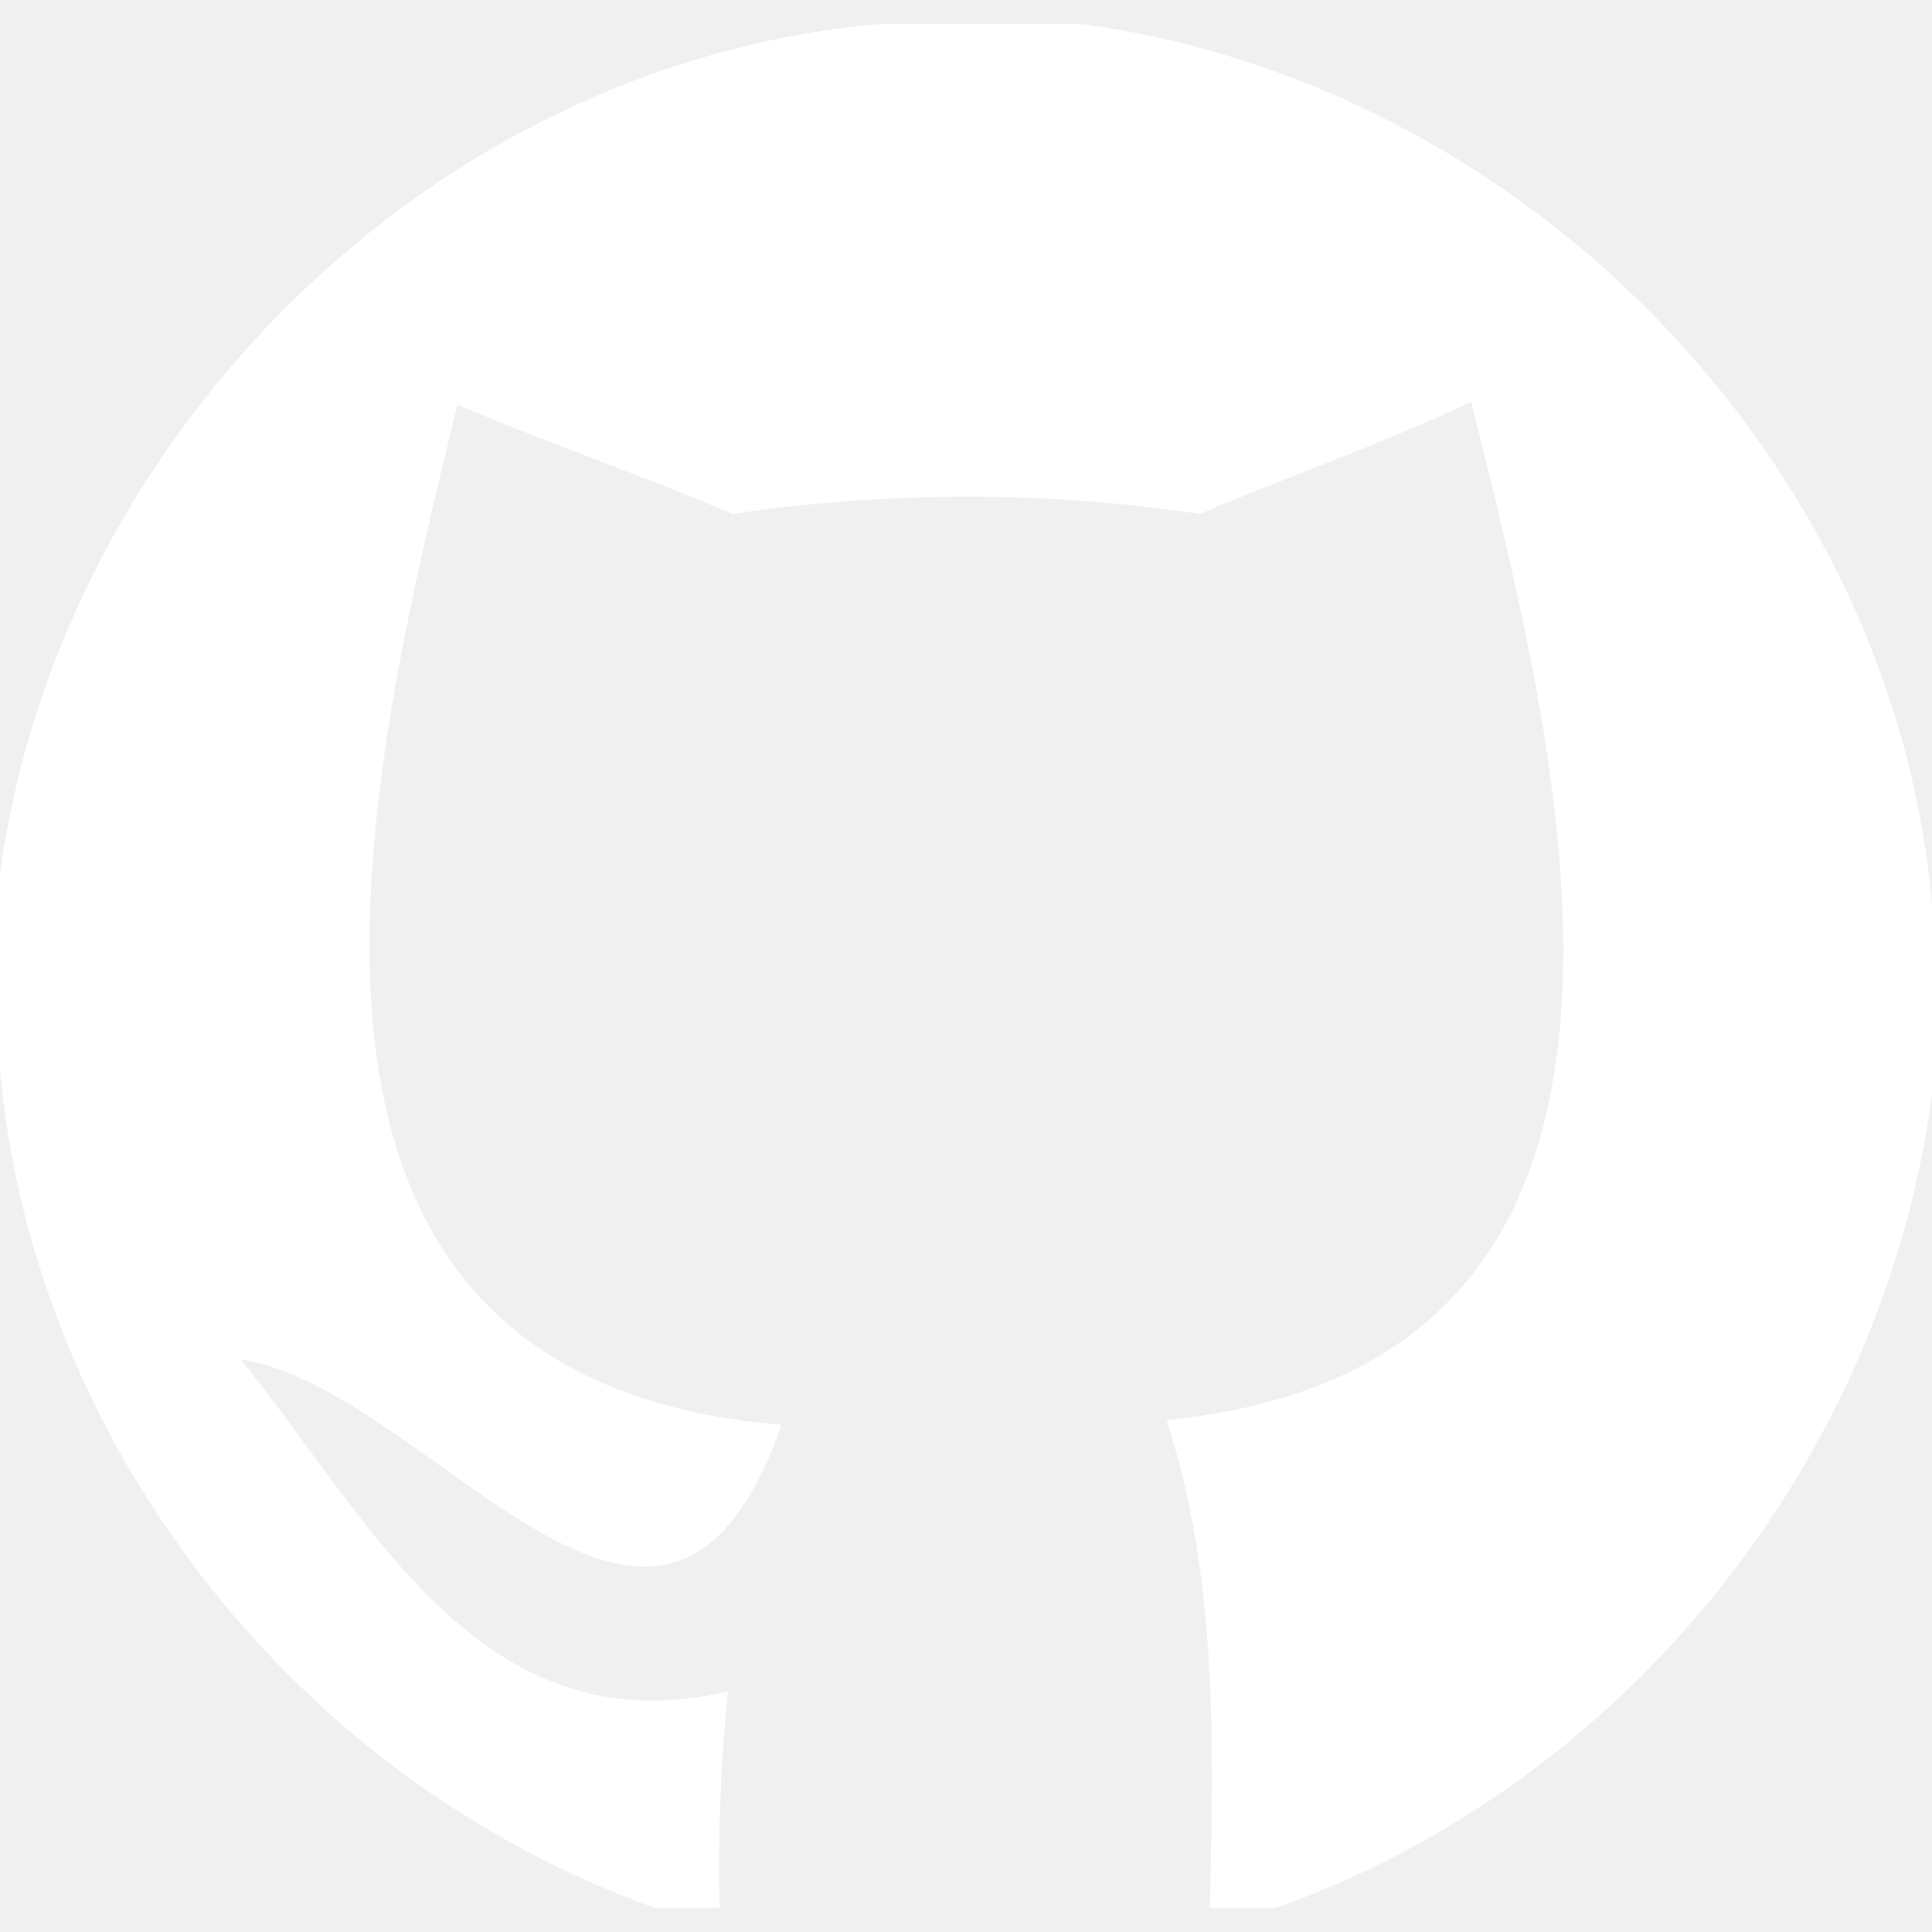
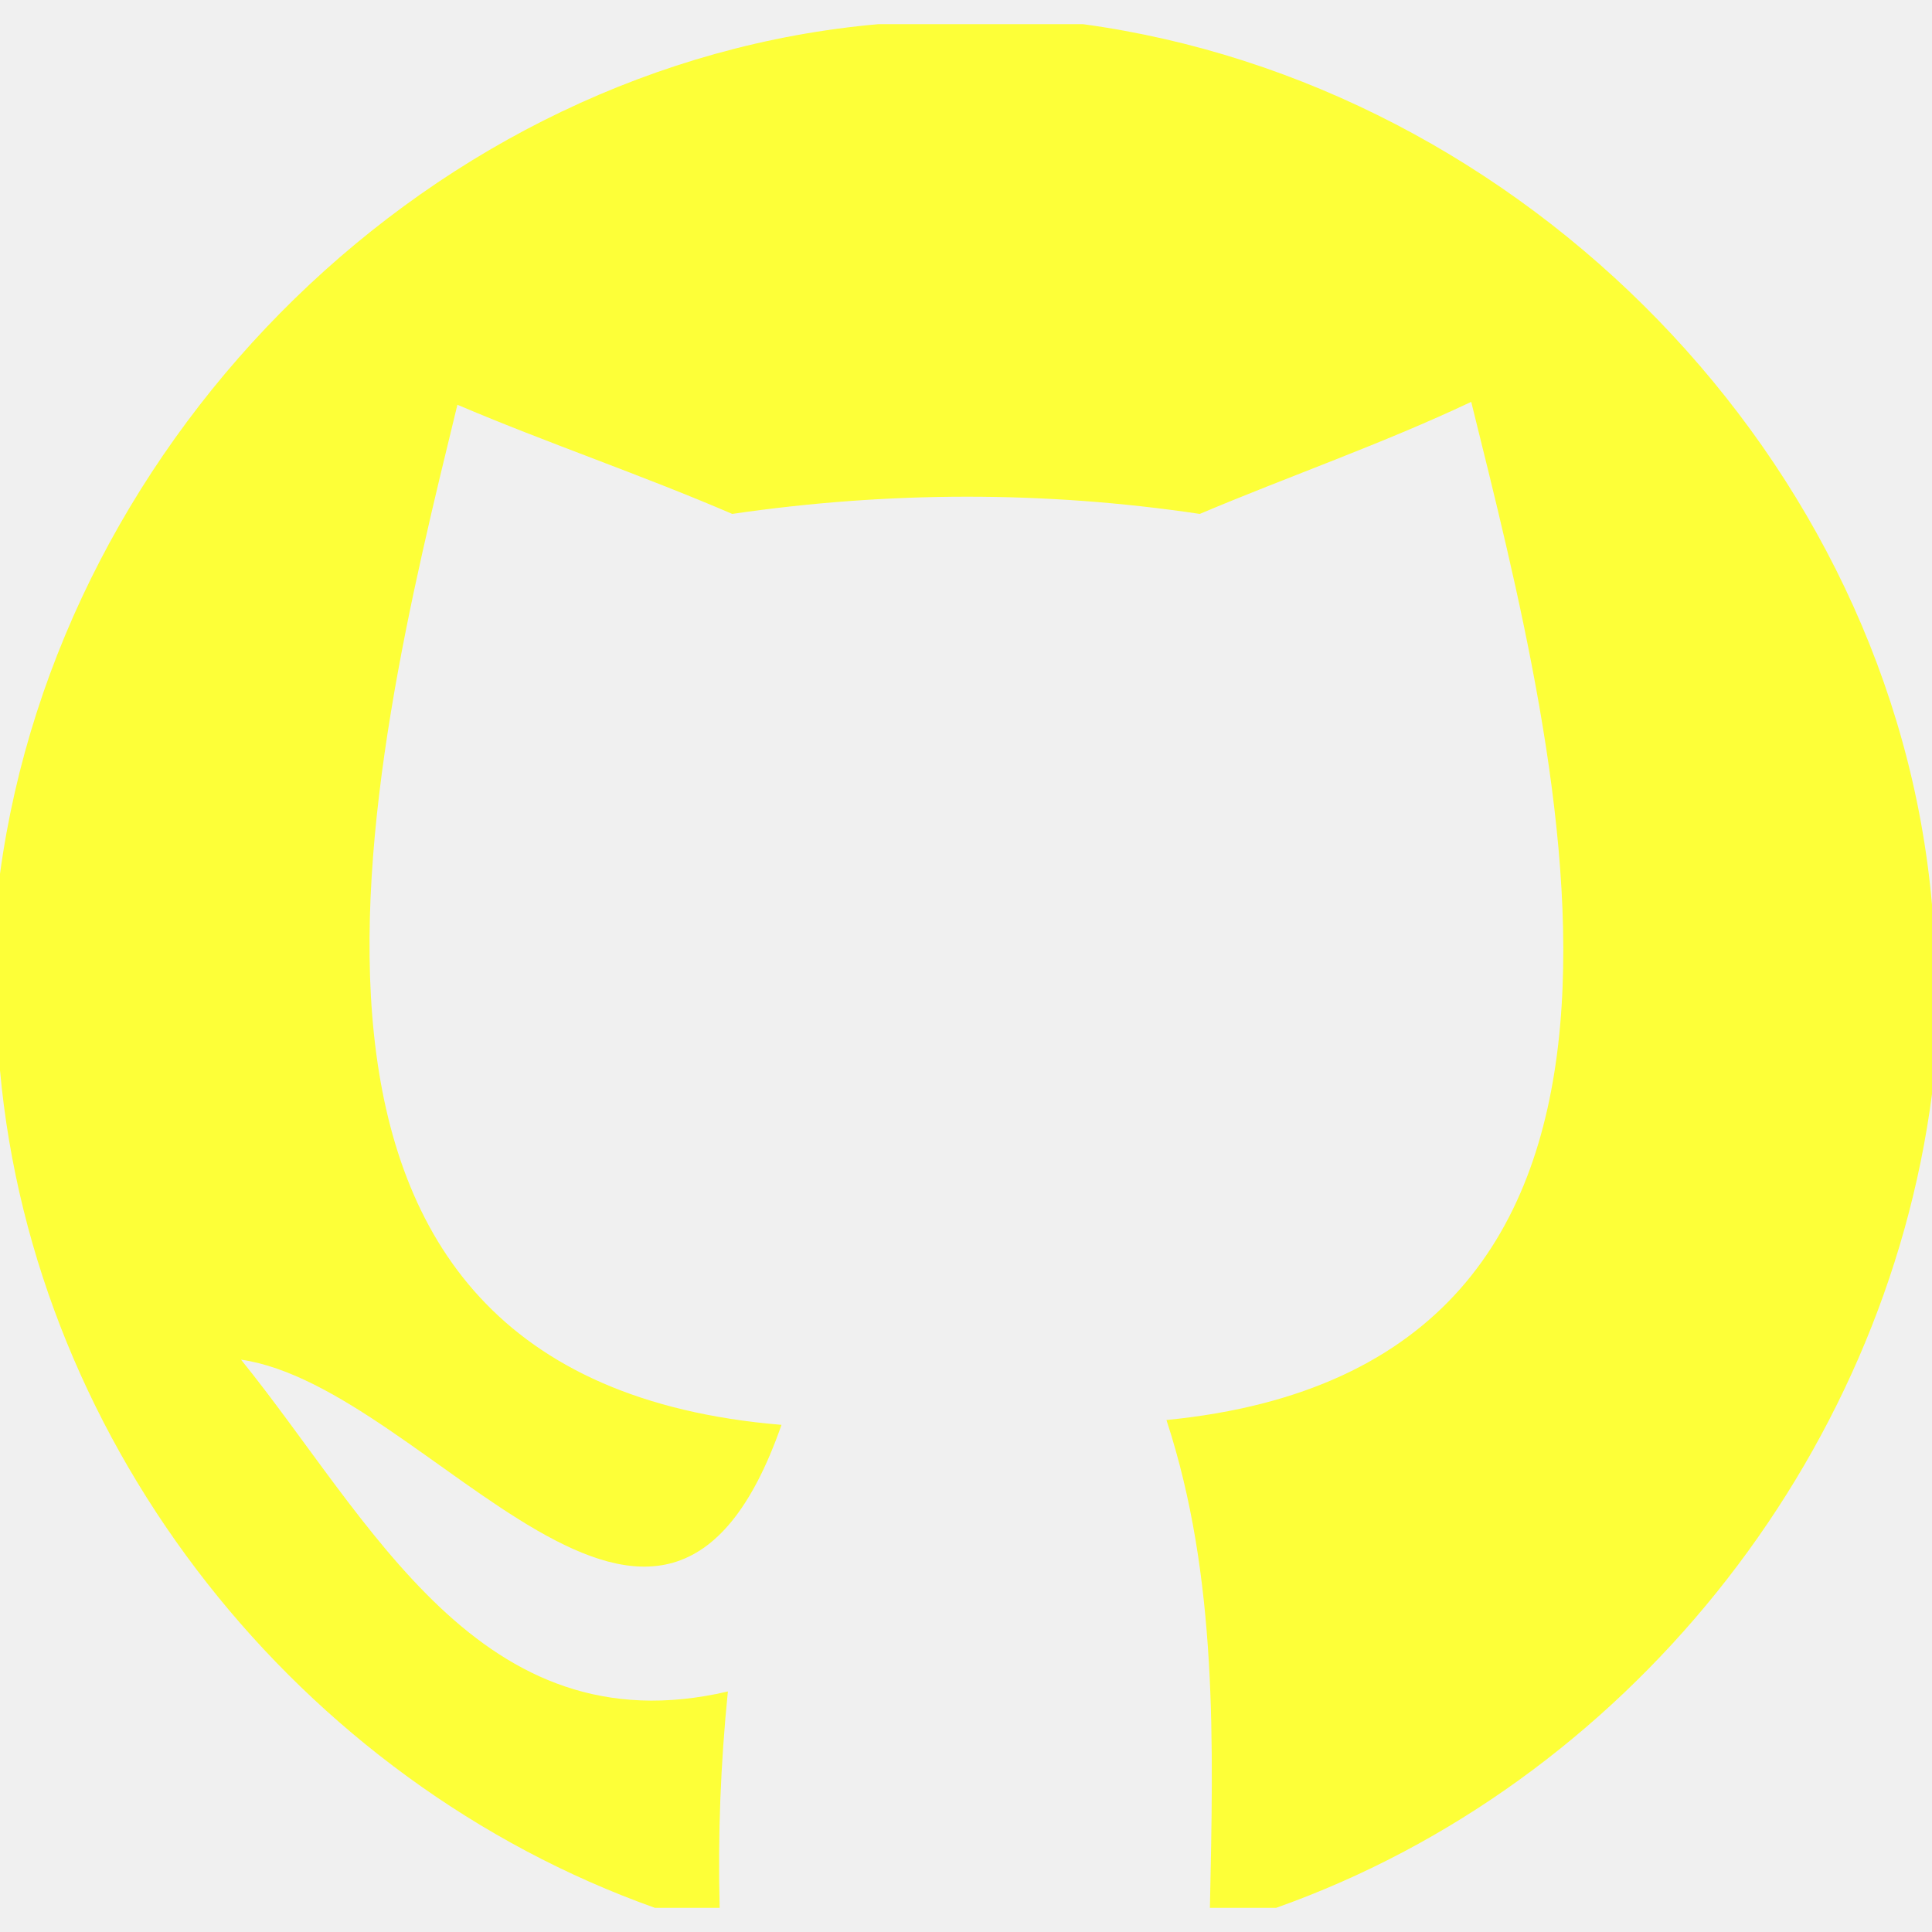
<svg xmlns="http://www.w3.org/2000/svg" width="40px" height="40px" viewBox="0 0 40 39" version="1.1">
  <g id="#295596ff" />
  <g id="#000000ff">
-     <path fill="#FFFFFF" opacity="1.00" d=" M 18.19 0.00 L 22.42 0.00 C 31.54 1.24 39.19 9.01 40.00 18.23 L 40.00 22.15 C 39.01 29.74 33.64 36.44 26.42 39.00 L 25.05 39.00 C 25.12 35.62 25.22 32.16 24.15 28.90 C 35.62 27.77 32.31 15.30 30.46 7.82 C 28.62 8.69 26.71 9.35 24.84 10.14 C 21.62 9.66 18.38 9.67 15.16 10.14 C 13.28 9.33 11.35 8.68 9.47 7.88 C 7.62 15.48 4.48 28.03 16.18 29.00 C 13.71 36.07 8.91 28.22 4.99 27.65 C 7.67 30.96 9.93 35.72 15.07 34.52 C 14.92 36.01 14.86 37.50 14.90 39.00 L 13.56 39.00 C 6.20 36.38 0.71 29.47 0.00 21.66 L 0.00 17.59 C 1.24 8.48 8.97 0.81 18.19 0.00 Z" />
+     <path fill="#FDFF38" opacity="1.00" d=" M 18.19 0.00 L 22.42 0.00 C 31.54 1.24 39.19 9.01 40.00 18.23 L 40.00 22.15 C 39.01 29.74 33.64 36.44 26.42 39.00 L 25.05 39.00 C 25.12 35.62 25.22 32.16 24.15 28.90 C 35.62 27.77 32.31 15.30 30.46 7.82 C 28.62 8.69 26.71 9.35 24.84 10.14 C 21.62 9.66 18.38 9.67 15.16 10.14 C 13.28 9.33 11.35 8.68 9.47 7.88 C 7.62 15.48 4.48 28.03 16.18 29.00 C 13.71 36.07 8.91 28.22 4.99 27.65 C 7.67 30.96 9.93 35.72 15.07 34.52 C 14.92 36.01 14.86 37.50 14.90 39.00 L 13.56 39.00 C 6.20 36.38 0.71 29.47 0.00 21.66 L 0.00 17.59 C 1.24 8.48 8.97 0.81 18.19 0.00 Z" />
  </g>
</svg>
